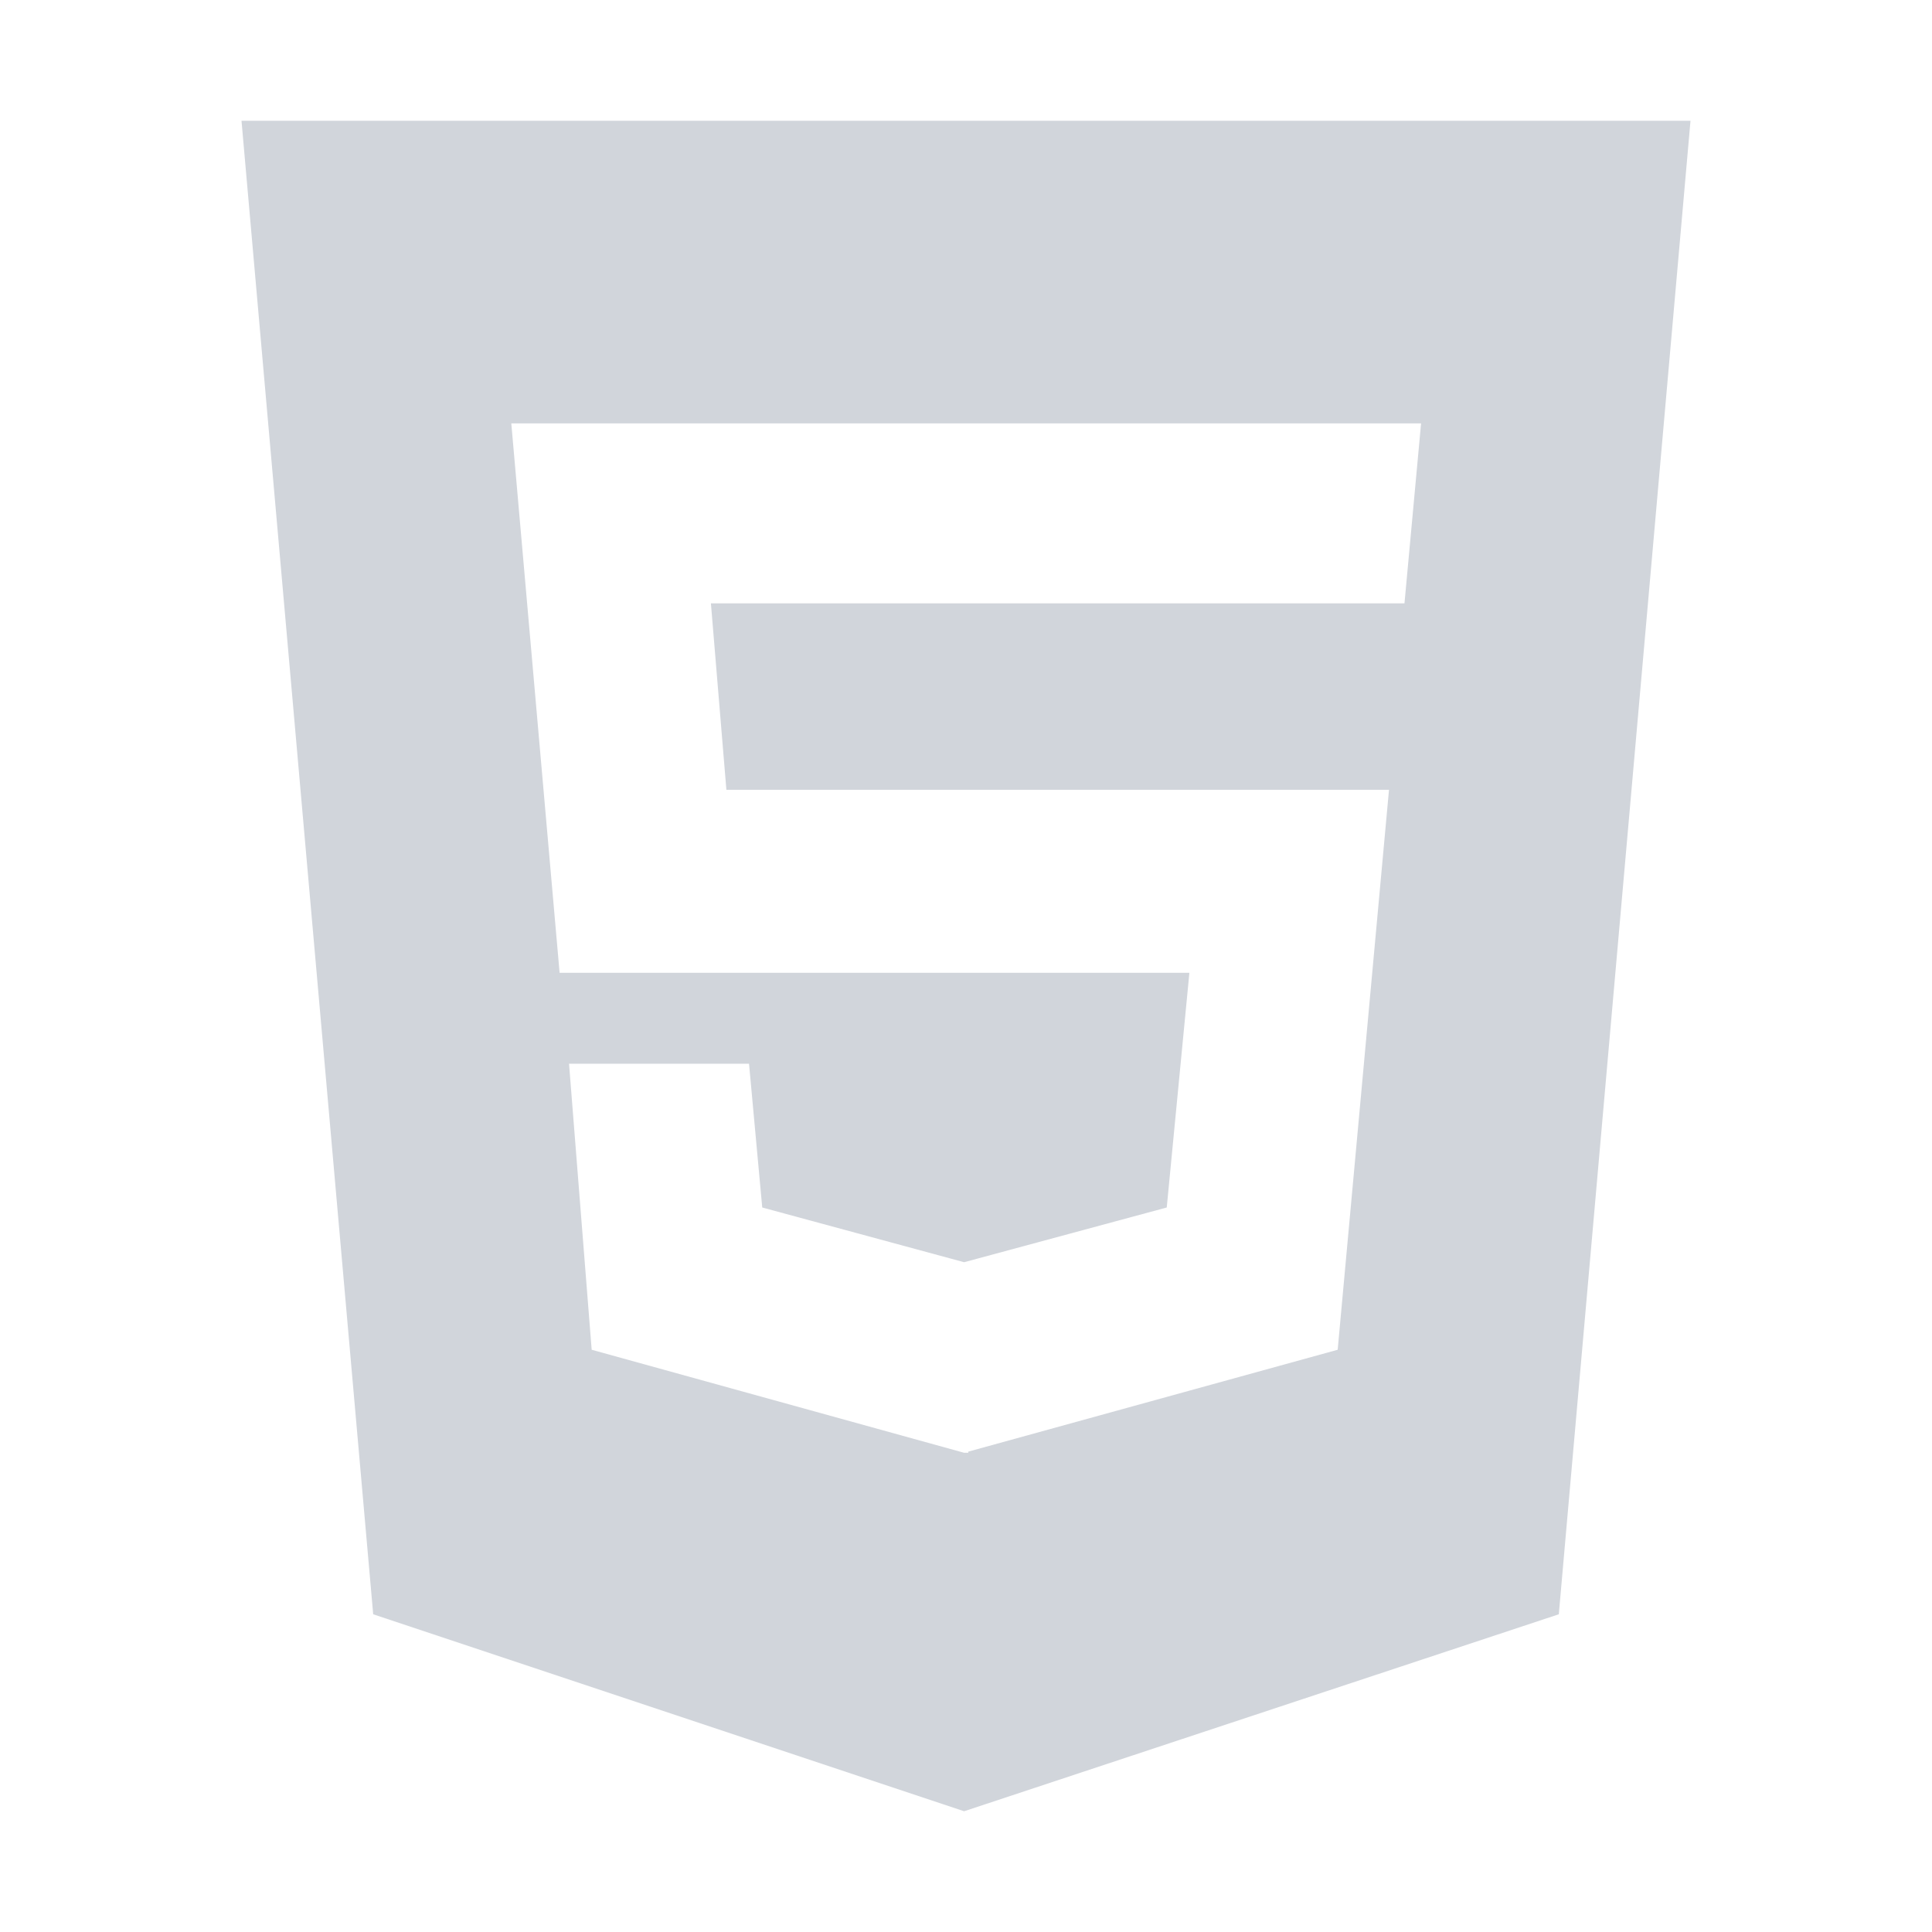
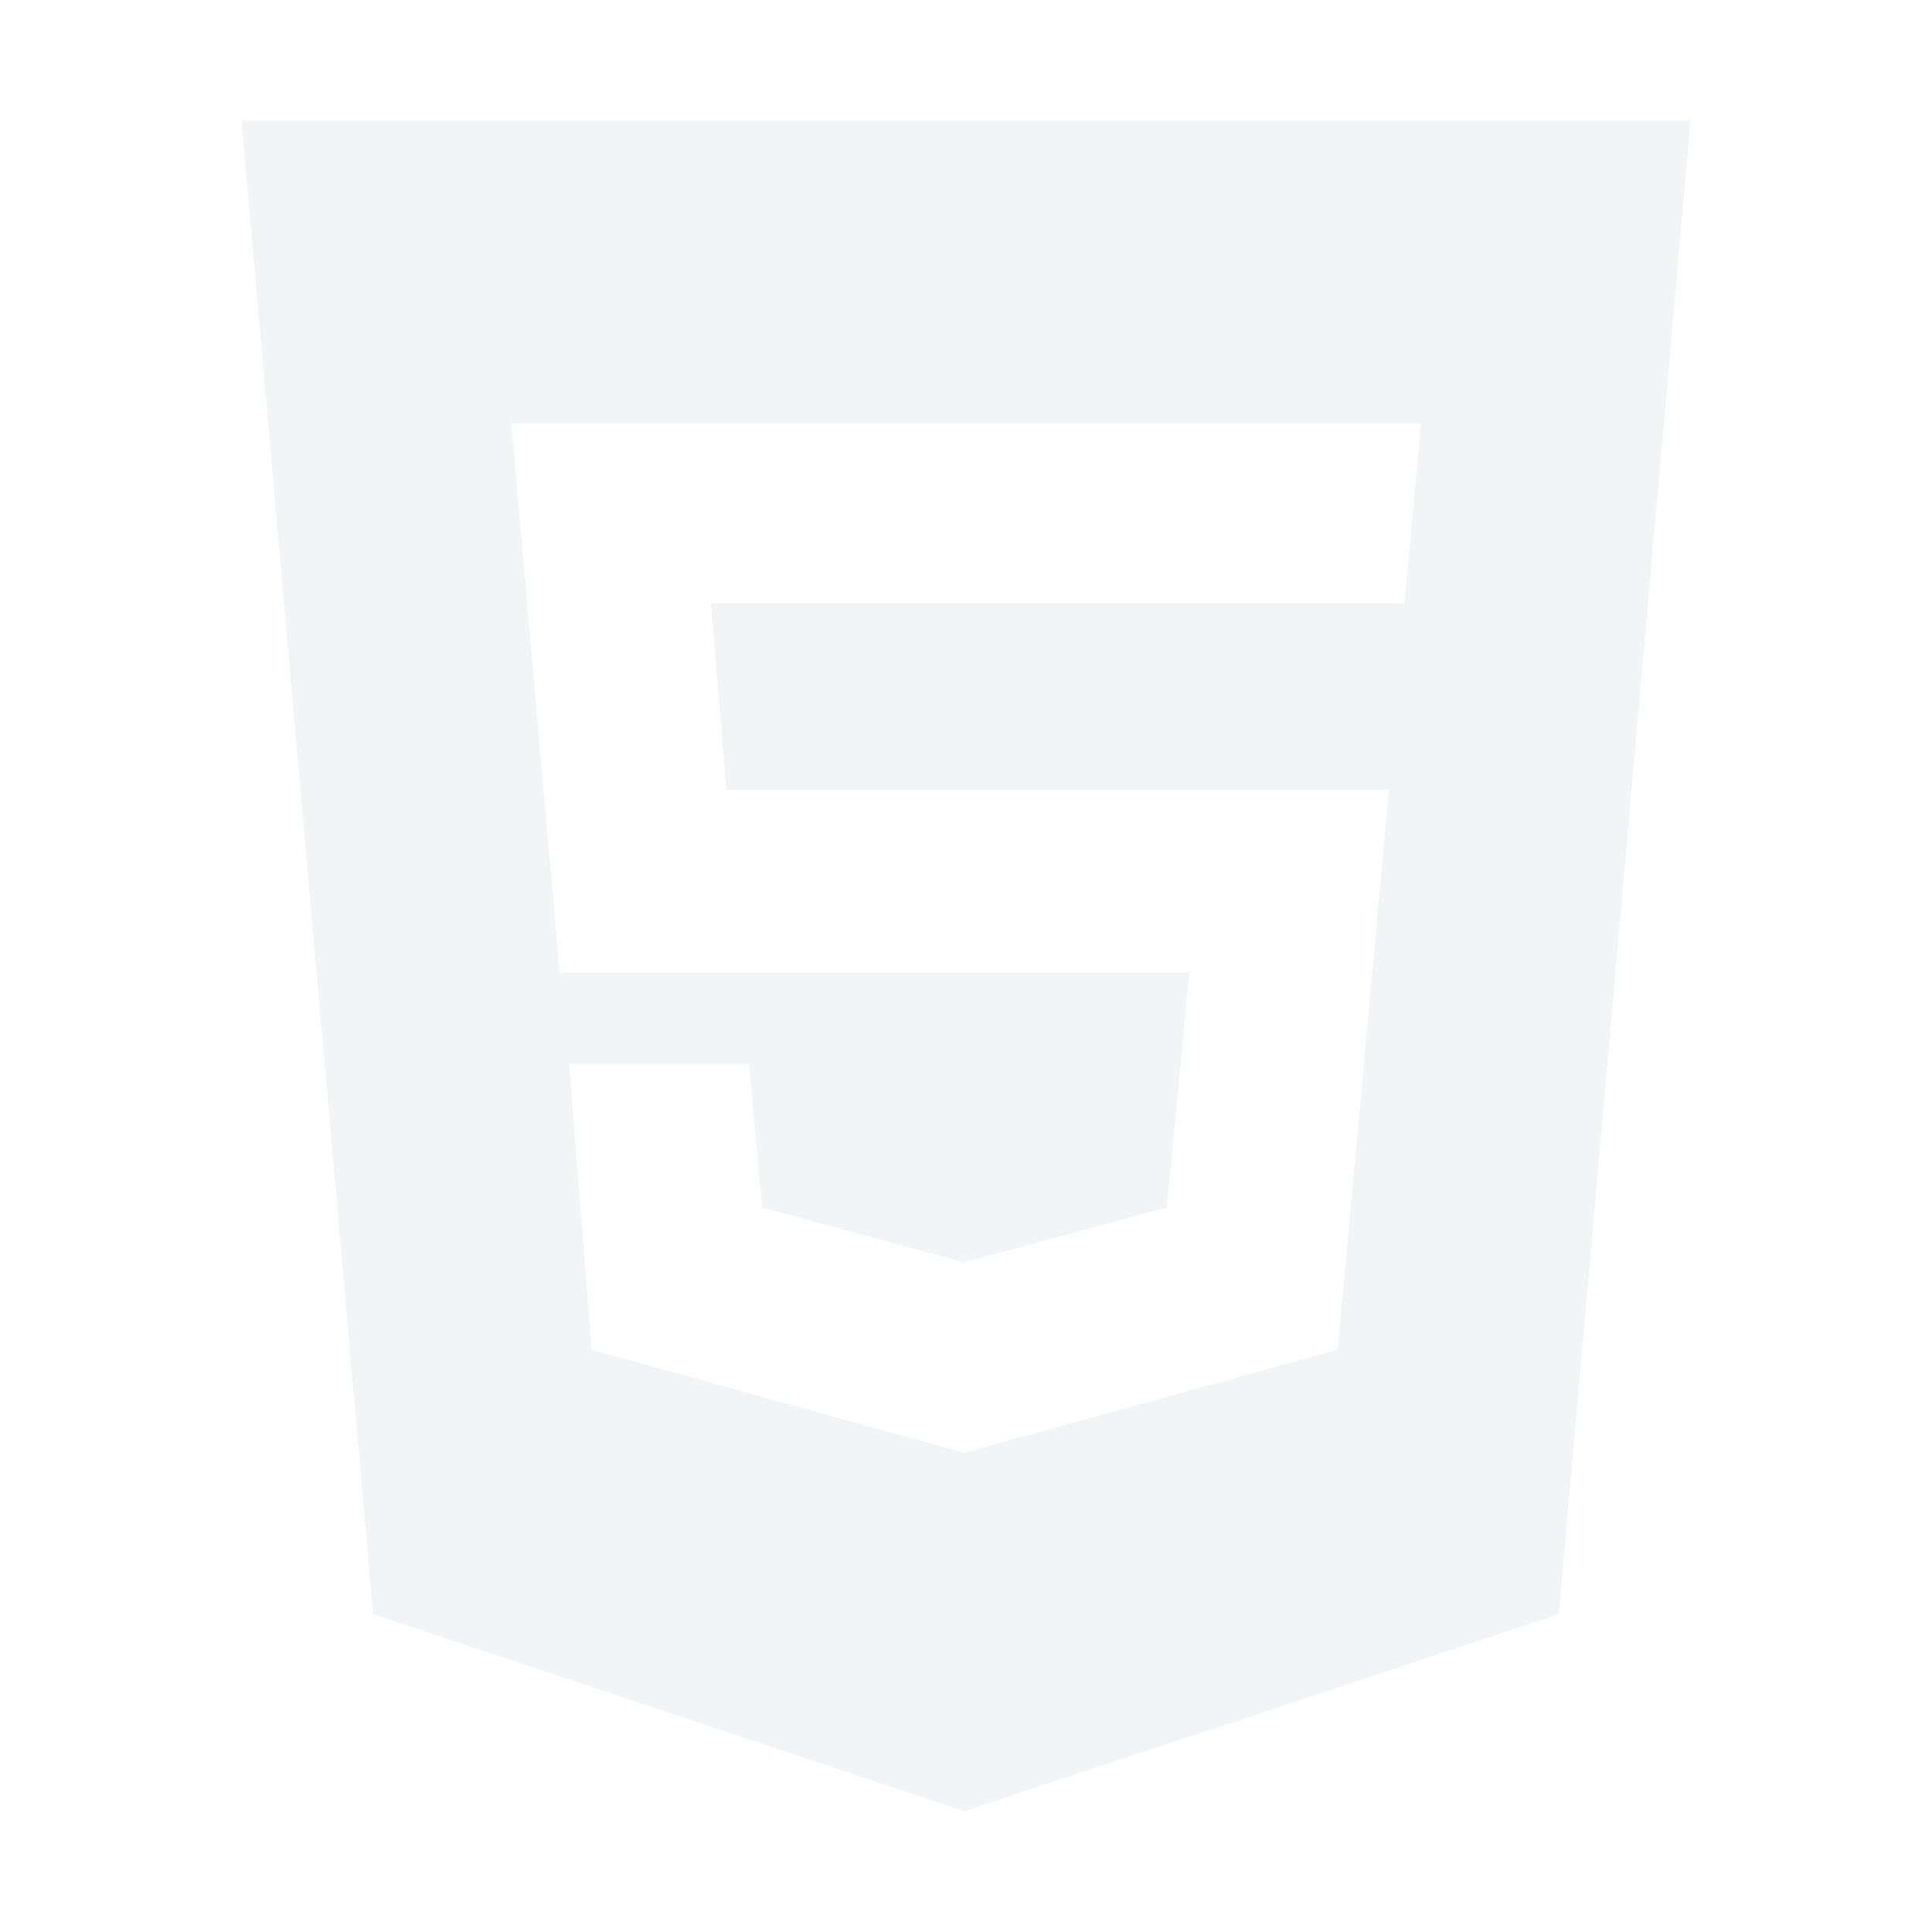
<svg xmlns="http://www.w3.org/2000/svg" aria-hidden="true" focusable="false" data-prefix="fab" data-icon="html5" class="svg-inline--fa fa-html5 fa-w-12" role="img" width="50px" height="50px" viewBox="0 0 384 512">
-   <path fill="#D1D5DB" d="M0 32l34.9 395.8L191.5 480l157.6-52.2L384 32H0zm308.2 127.9H124.4l4.1 49.4h175.6l-13.6 148.4-97.9 27v.3h-1.1l-98.7-27.3-6-75.8h47.7L138 320l53.5 14.5 53.7-14.5 6-62.2H84.3L71.5 112.2h241.1l-4.4 47.7z" />
+   <path fill="#F3F4F6" d="M0 32l34.9 395.8L191.5 480l157.6-52.2L384 32H0zm308.2 127.9H124.4l4.1 49.4h175.6l-13.6 148.4-97.9 27v.3h-1.1l-98.7-27.3-6-75.8h47.7L138 320l53.5 14.5 53.7-14.5 6-62.2H84.3L71.5 112.2h241.1l-4.4 47.7z" />
</svg>
